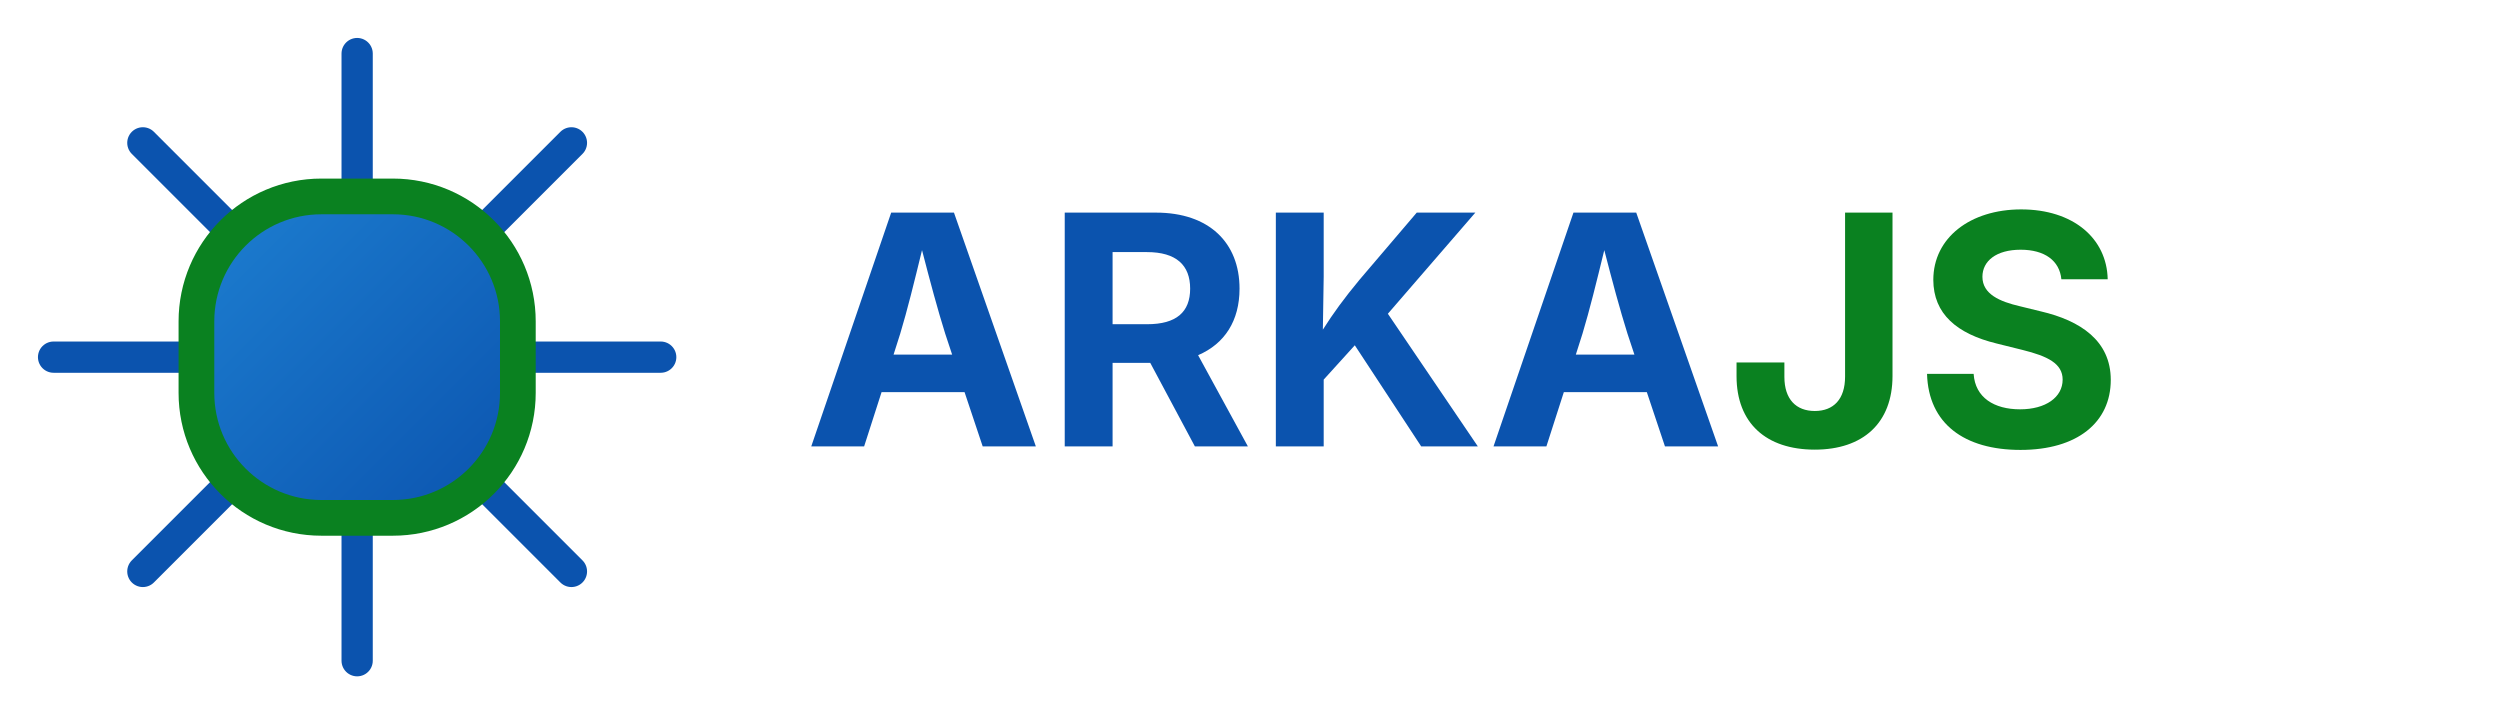
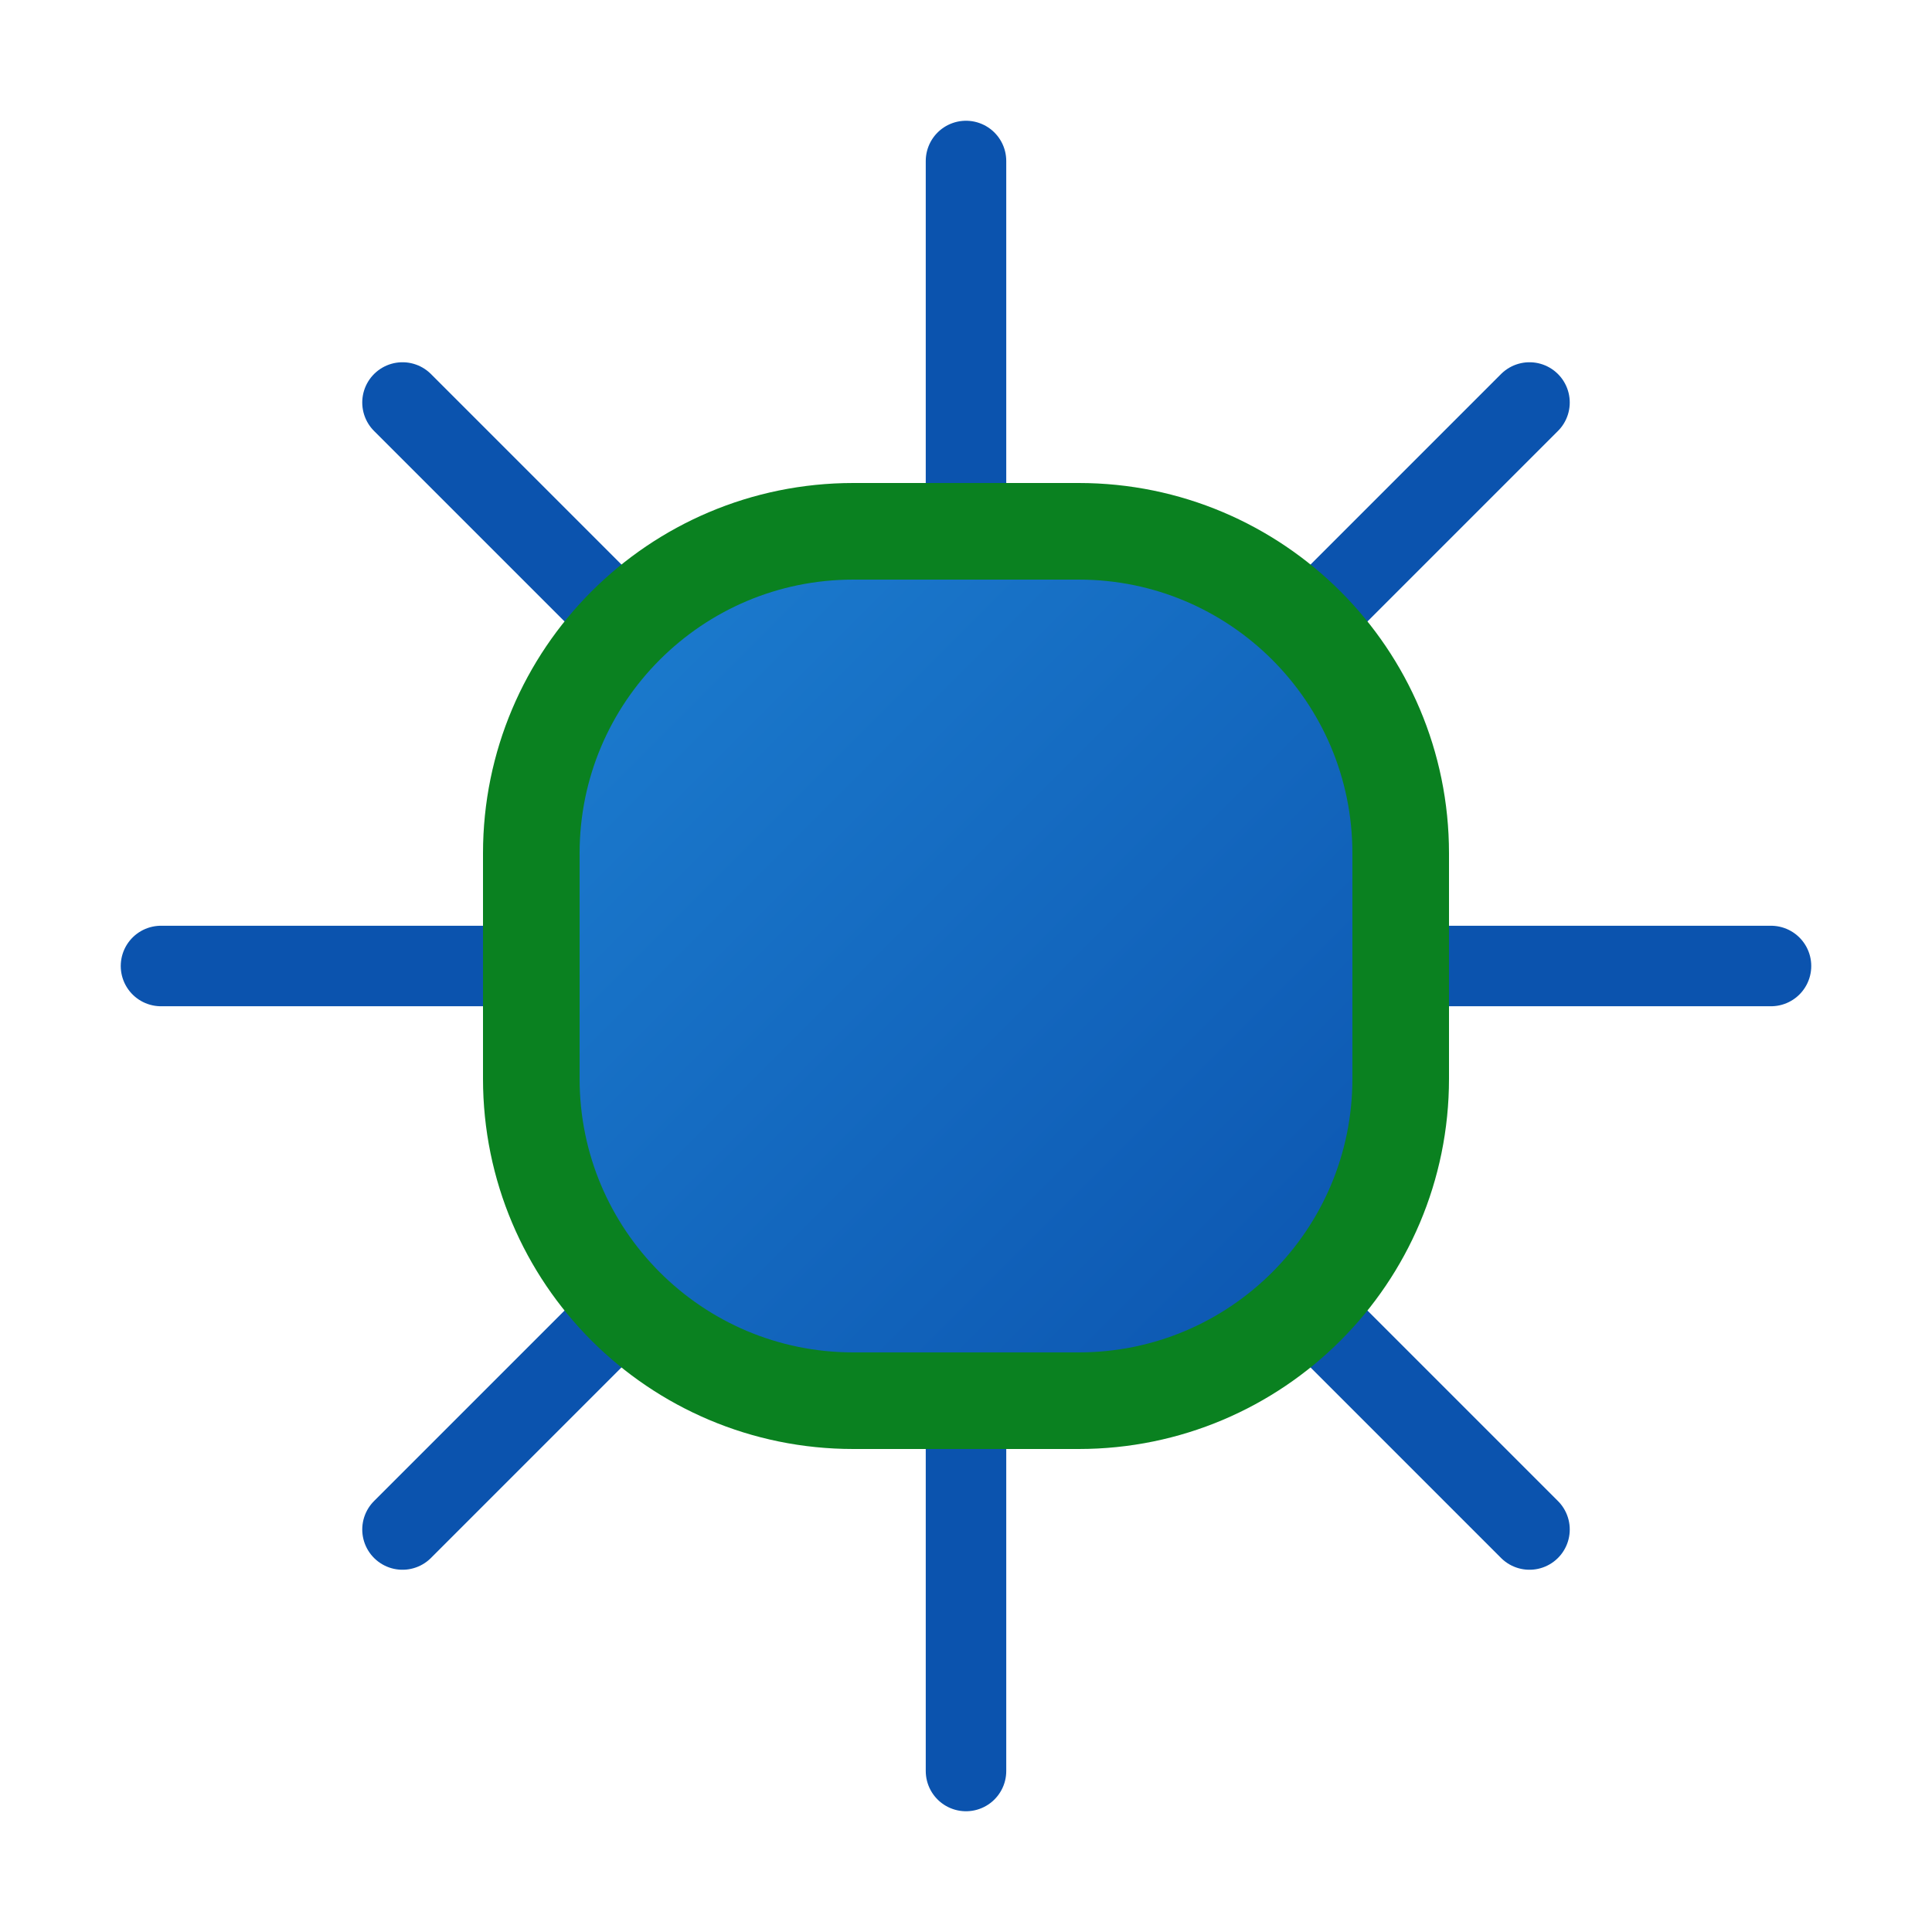
- <svg xmlns="http://www.w3.org/2000/svg" width="280" height="80" viewBox="0 0 280 80">
+ <svg xmlns="http://www.w3.org/2000/svg" width="120" height="120" viewBox="0 0 120 120">
  <defs>
    <linearGradient id="gradBiru" x1="0%" y1="0%" x2="100%" y2="100%">
      <stop offset="0%" stop-color="#1d7fd1" />
      <stop offset="100%" stop-color="#0b53ae" />
    </linearGradient>
  </defs>
-   <g transform="translate(40,40)">
-     <g stroke="#0b53ae" stroke-width="3.5" stroke-linecap="round">
-       <line x1="0" y1="-34" x2="0" y2="34" />
-       <line x1="-34" y1="0" x2="34" y2="0" />
-       <line x1="-24" y1="-24" x2="24" y2="24" />
-       <line x1="-24" y1="24" x2="24" y2="-24" />
+   <g transform="translate(60,60)">
+     <g stroke="#0b53ae" stroke-width="5" stroke-linecap="round">
+       <line x1="0" y1="-50" x2="0" y2="50" />
+       <line x1="-50" y1="0" x2="50" y2="0" />
+       <line x1="-35" y1="-35" x2="35" y2="35" />
+       <line x1="-35" y1="35" x2="35" y2="-35" />
    </g>
-     <rect x="-18" y="-18" width="36" height="36" rx="14" fill="url(#gradBiru)" stroke="#0a8120" stroke-width="4" />
+     <rect x="-27" y="-27" width="54" height="54" rx="20" fill="url(#gradBiru)" stroke="#0a8120" stroke-width="6" />
  </g>
-   <text x="90" y="50" font-family="system-ui, -apple-system, Segoe UI, sans-serif" font-size="36" font-weight="700" fill="#0b53ae">
-     ARKA<tspan fill="#0a8120">JS</tspan>
-   </text>
</svg>
